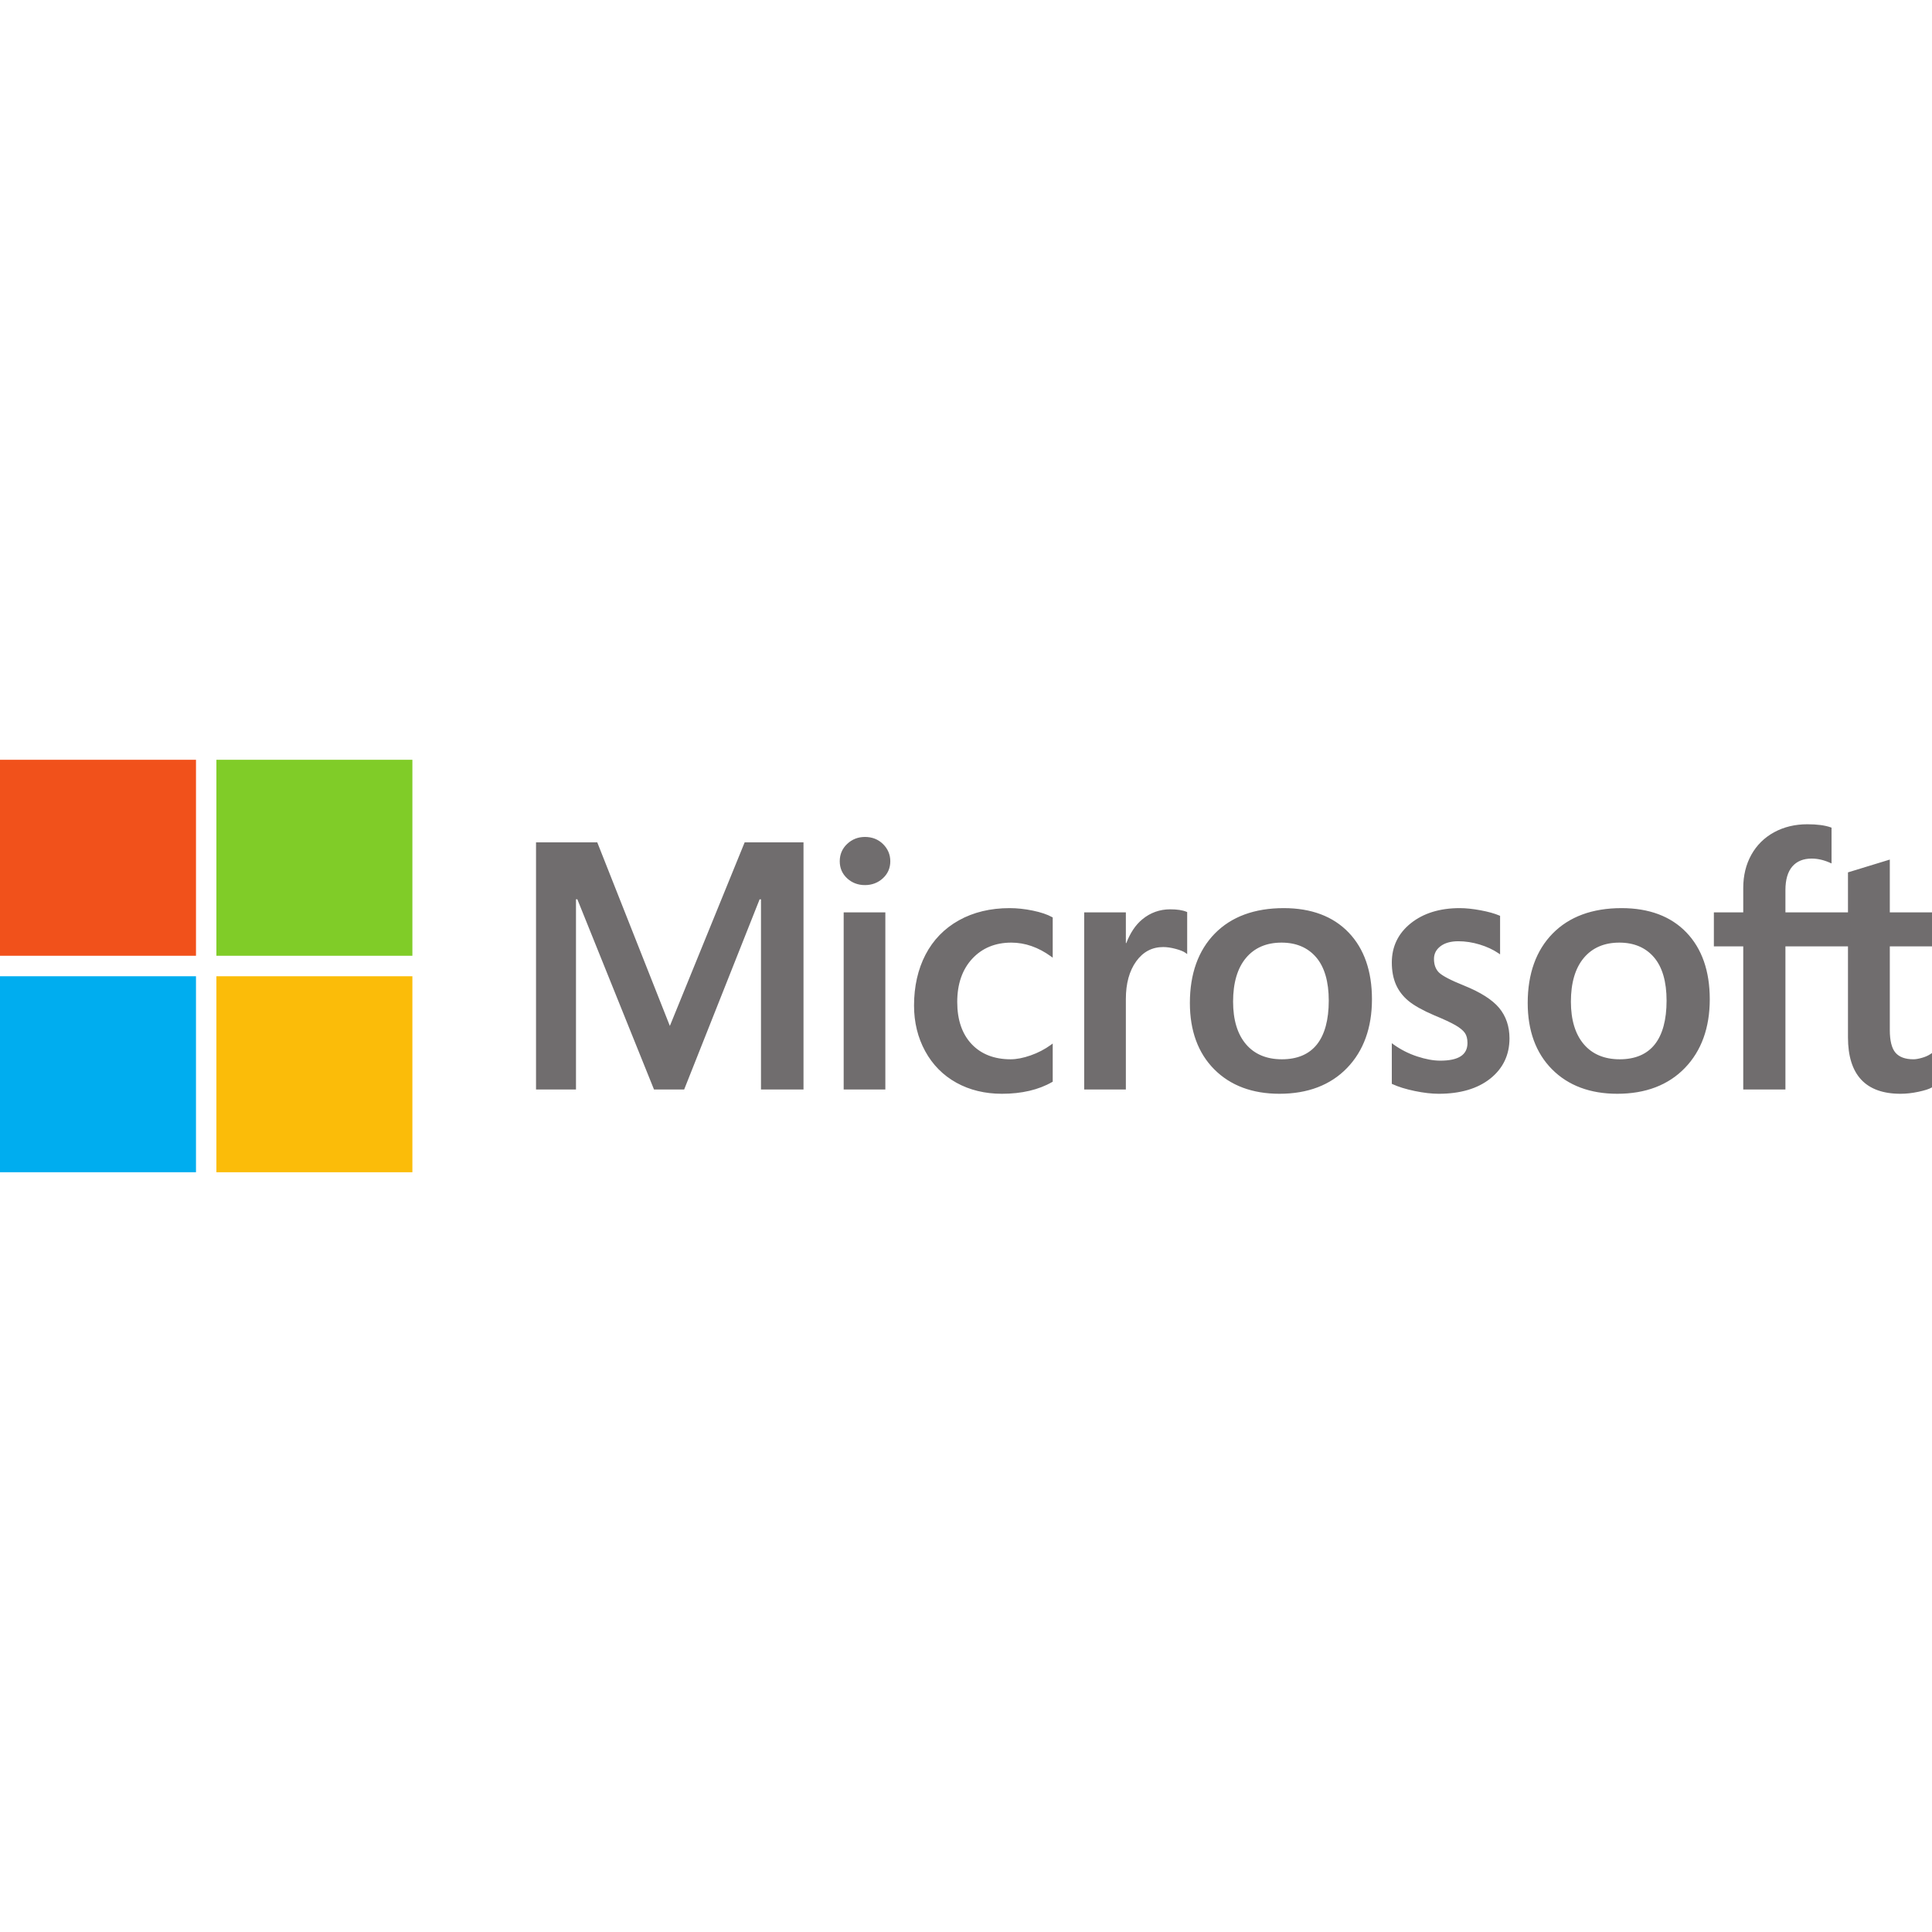
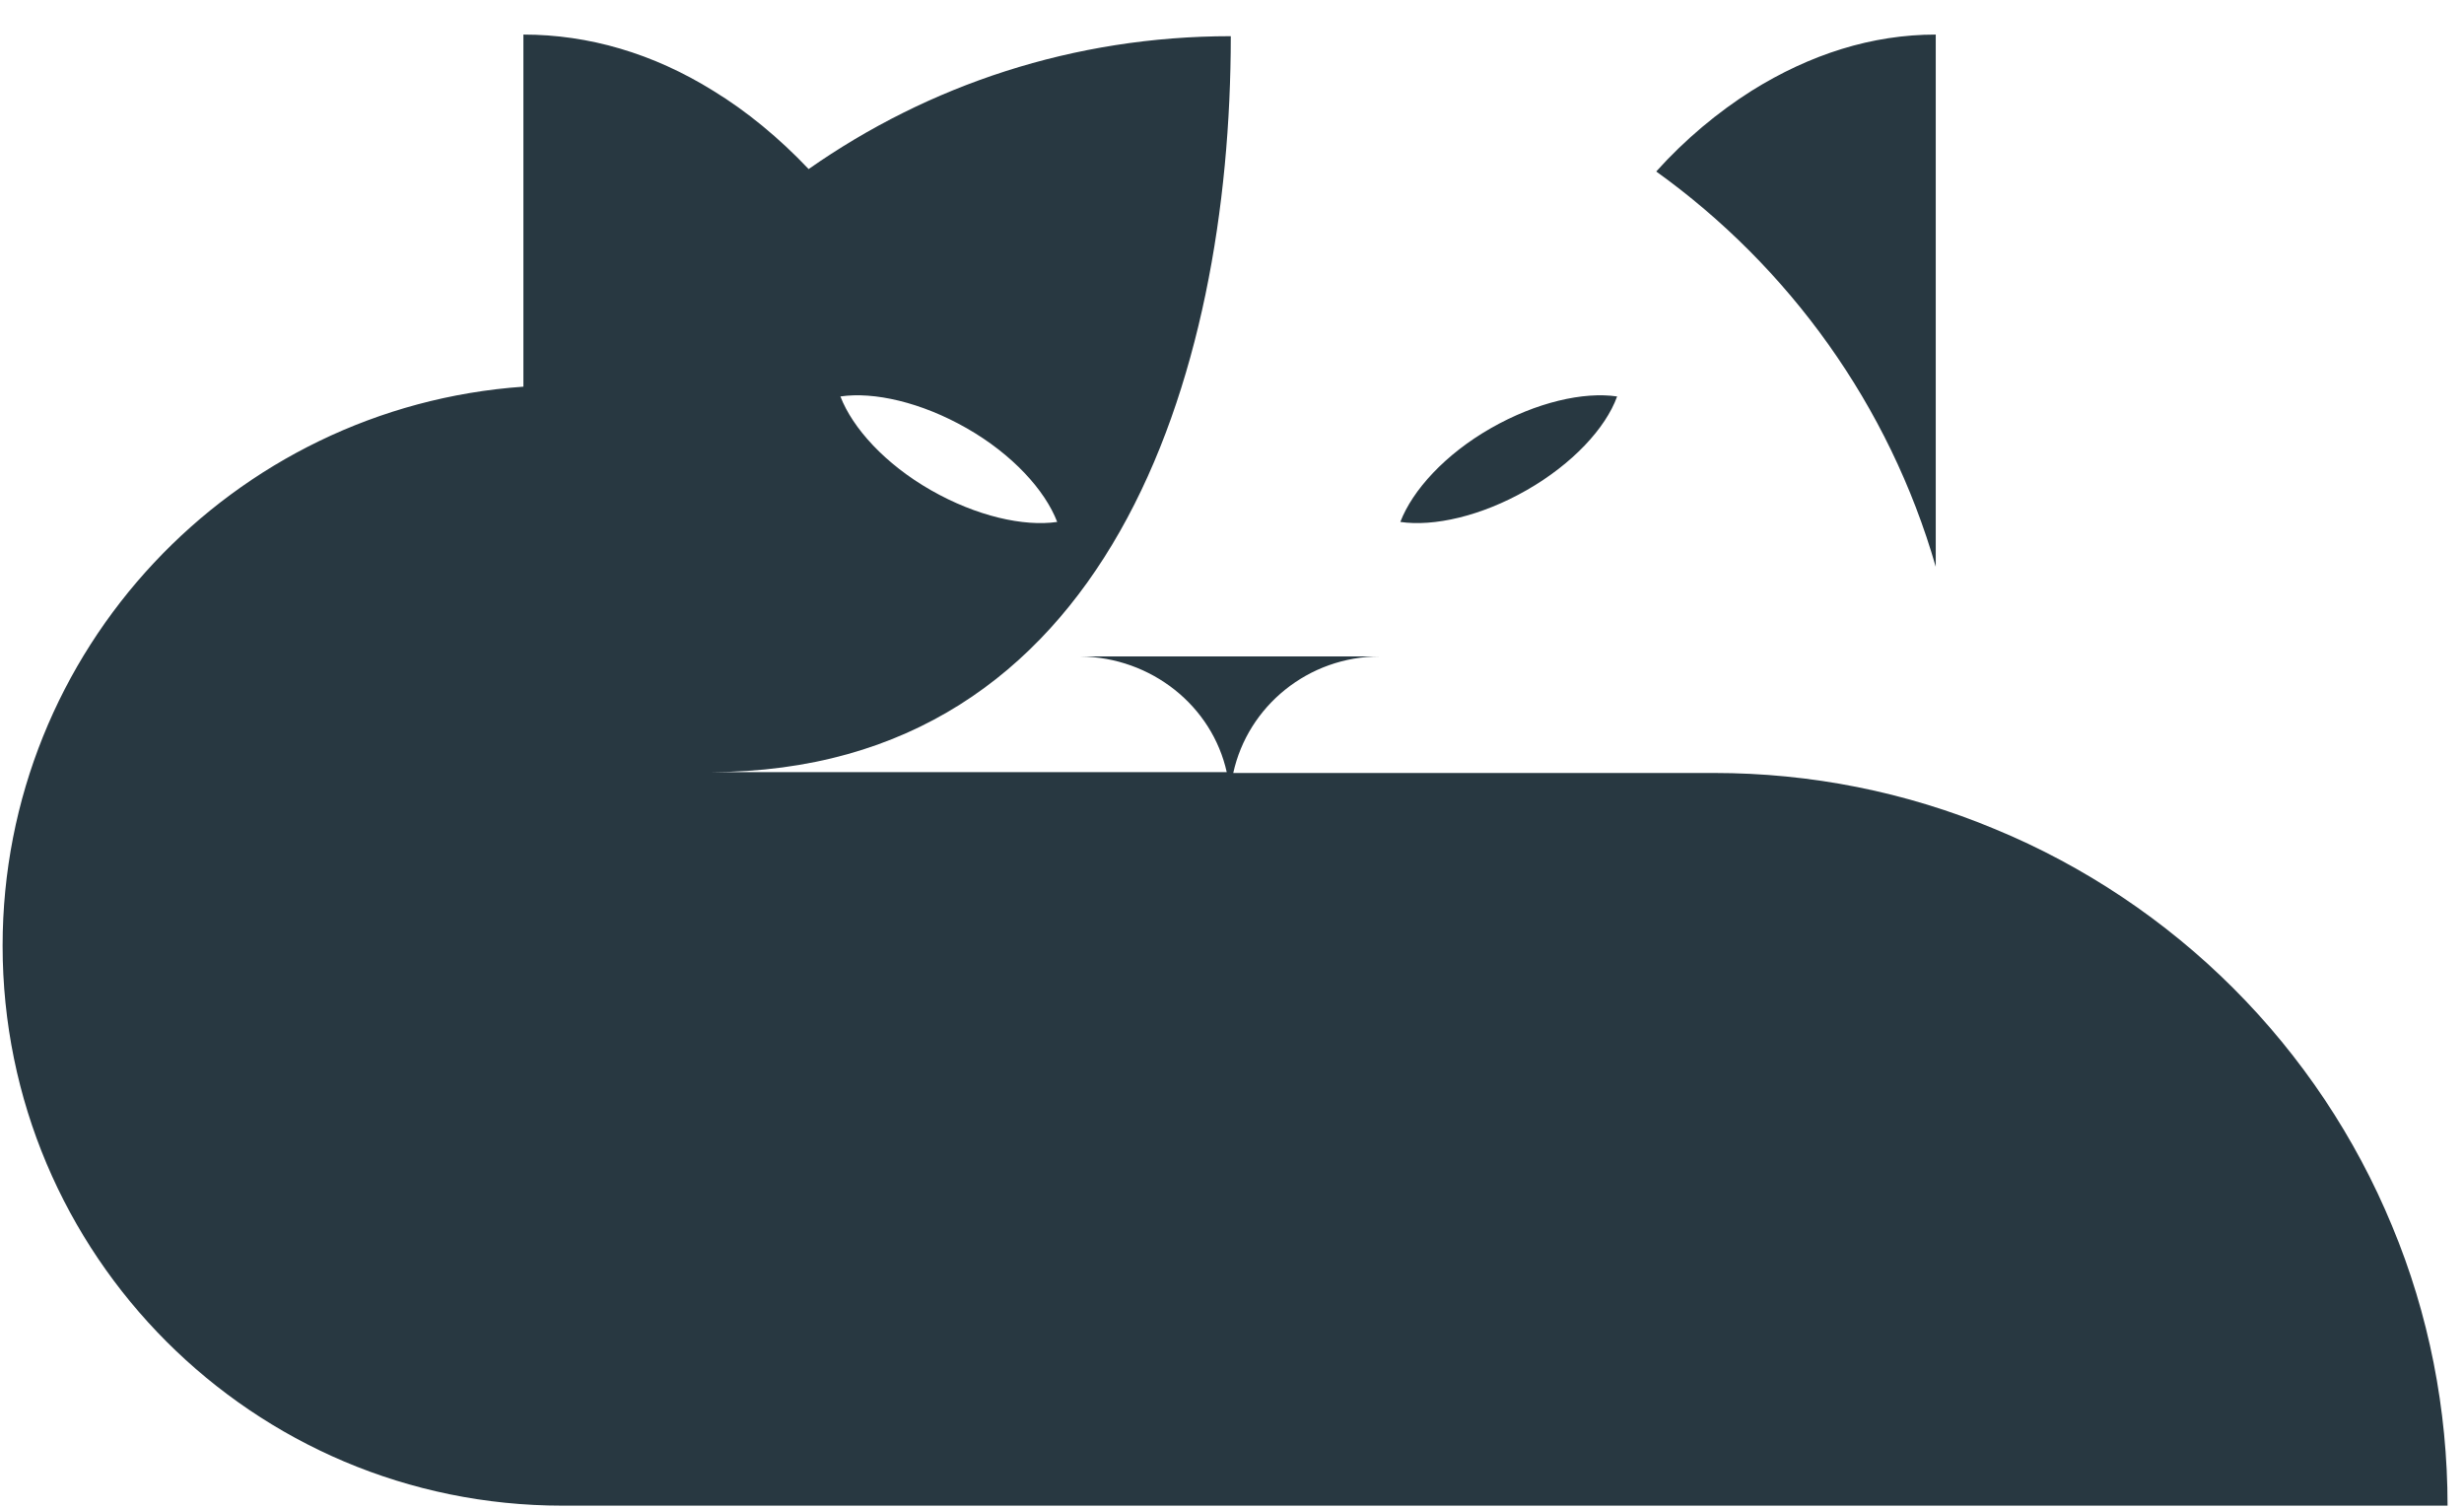
- <svg xmlns="http://www.w3.org/2000/svg" width="800px" height="800px" viewBox="0 -406.53 1033.746 1033.746">
-   <path d="M1033.746 99.838v-18.18h-22.576V53.395l-.76.234-21.205 6.488-.418.127v21.415h-33.469v-11.93c0-5.555 1.242-9.806 3.69-12.641 2.431-2.801 5.908-4.225 10.343-4.225 3.188 0 6.489.751 9.811 2.232l.833.372V36.321l-.392-.144c-3.099-1.114-7.314-1.675-12.539-1.675-6.585 0-12.568 1.433-17.786 4.273-5.221 2.844-9.328 6.904-12.205 12.066-2.867 5.156-4.322 11.111-4.322 17.701v13.116h-15.72v18.18h15.72v76.589h22.567V99.838h33.469v48.671c0 20.045 9.455 30.203 28.102 30.203 3.064 0 6.289-.359 9.582-1.062 3.352-.722 5.635-1.443 6.979-2.213l.297-.176v-18.348l-.918.607c-1.225.816-2.75 1.483-4.538 1.979-1.796.505-3.296.758-4.458.758-4.368 0-7.6-1.177-9.605-3.5-2.028-2.344-3.057-6.443-3.057-12.177V99.838h22.575zM866.635 160.26c-8.191 0-14.649-2.716-19.2-8.066-4.579-5.377-6.899-13.043-6.899-22.783 0-10.049 2.32-17.914 6.901-23.386 4.554-5.436 10.95-8.195 19.014-8.195 7.825 0 14.054 2.635 18.516 7.836 4.484 5.228 6.76 13.03 6.76 23.196 0 10.291-2.14 18.196-6.36 23.484-4.191 5.248-10.493 7.914-18.732 7.914m1.003-80.885c-15.627 0-28.039 4.579-36.889 13.61-8.844 9.032-13.328 21.531-13.328 37.153 0 14.838 4.377 26.773 13.011 35.468 8.634 8.698 20.384 13.104 34.921 13.104 15.148 0 27.313-4.643 36.159-13.799 8.845-9.146 13.326-21.527 13.326-36.784 0-15.07-4.205-27.094-12.502-35.731-8.301-8.641-19.977-13.021-34.698-13.021m-86.602 0c-10.63 0-19.423 2.719-26.14 8.08-6.758 5.393-10.186 12.466-10.186 21.025 0 4.449.74 8.401 2.196 11.753 1.465 3.363 3.732 6.324 6.744 8.809 2.989 2.465 7.603 5.047 13.717 7.674 5.14 2.115 8.973 3.904 11.408 5.314 2.38 1.382 4.069 2.771 5.023 4.124.927 1.324 1.397 3.136 1.397 5.372 0 6.367-4.768 9.465-14.579 9.465-3.639 0-7.79-.76-12.337-2.258a46.347 46.347 0 0 1-12.634-6.406l-.937-.672v21.727l.344.16c3.193 1.474 7.219 2.717 11.964 3.695 4.736.979 9.039 1.477 12.777 1.477 11.535 0 20.824-2.732 27.602-8.125 6.821-5.43 10.278-12.67 10.278-21.525 0-6.388-1.861-11.866-5.529-16.284-3.643-4.382-9.966-8.405-18.785-11.961-7.026-2.82-11.527-5.161-13.384-6.958-1.79-1.736-2.699-4.191-2.699-7.3 0-2.756 1.122-4.964 3.425-6.752 2.321-1.797 5.552-2.711 9.604-2.711 3.76 0 7.607.594 11.433 1.758 3.823 1.164 7.181 2.723 9.984 4.63l.922.63v-20.61l-.354-.152c-2.586-1.109-5.996-2.058-10.138-2.828-4.123-.765-7.863-1.151-11.116-1.151m-95.157 80.885c-8.189 0-14.649-2.716-19.199-8.066-4.58-5.377-6.896-13.041-6.896-22.783 0-10.049 2.319-17.914 6.901-23.386 4.55-5.436 10.945-8.195 19.013-8.195 7.822 0 14.051 2.635 18.514 7.836 4.485 5.228 6.76 13.03 6.76 23.196 0 10.291-2.141 18.196-6.361 23.484-4.191 5.248-10.49 7.914-18.732 7.914m1.006-80.885c-15.631 0-28.044 4.579-36.889 13.61-8.844 9.032-13.331 21.531-13.331 37.153 0 14.844 4.38 26.773 13.014 35.468 8.634 8.698 20.383 13.104 34.92 13.104 15.146 0 27.314-4.643 36.16-13.799 8.843-9.146 13.326-21.527 13.326-36.784 0-15.07-4.206-27.094-12.505-35.731-8.303-8.641-19.977-13.021-34.695-13.021M602.409 98.07V81.658h-22.292v94.767h22.292v-48.477c0-8.243 1.869-15.015 5.557-20.13 3.641-5.054 8.493-7.615 14.417-7.615 2.008 0 4.262.331 6.703.986 2.416.651 4.166 1.358 5.198 2.102l.937.679V81.496l-.361-.155c-2.076-.882-5.013-1.327-8.729-1.327-5.602 0-10.615 1.8-14.909 5.344-3.769 3.115-6.493 7.386-8.576 12.712h-.237zm-62.213-18.695c-10.227 0-19.349 2.193-27.108 6.516-7.775 4.333-13.788 10.519-17.879 18.385-4.073 7.847-6.141 17.013-6.141 27.235 0 8.954 2.005 17.171 5.968 24.413 3.965 7.254 9.577 12.929 16.681 16.865 7.094 3.931 15.293 5.924 24.371 5.924 10.594 0 19.639-2.118 26.891-6.295l.293-.168v-20.423l-.937.684c-3.285 2.393-6.956 4.303-10.906 5.679-3.94 1.375-7.532 2.07-10.682 2.07-8.747 0-15.769-2.737-20.866-8.133-5.108-5.403-7.698-12.99-7.698-22.537 0-9.607 2.701-17.389 8.024-23.131 5.307-5.725 12.342-8.629 20.908-8.629 7.327 0 14.467 2.481 21.222 7.381l.935.679V84.371l-.302-.17c-2.542-1.423-6.009-2.598-10.313-3.489-4.286-.889-8.478-1.337-12.461-1.337m-66.481 2.284h-22.292v94.766h22.292V81.659zm-10.918-40.371c-3.669 0-6.869 1.249-9.498 3.724-2.64 2.482-3.979 5.607-3.979 9.295 0 3.63 1.323 6.698 3.938 9.114 2.598 2.409 5.808 3.63 9.54 3.63 3.731 0 6.953-1.221 9.582-3.626 2.646-2.42 3.988-5.487 3.988-9.118 0-3.559-1.306-6.652-3.879-9.195-2.571-2.538-5.833-3.824-9.692-3.824m-55.62 33.379v101.758h22.75V44.189H398.44l-40.022 98.221-38.839-98.221H286.81v132.235h21.379V74.657h.734l41.013 101.768h16.134l40.373-101.758h.734z" fill="#706d6e" />
-   <path d="M104.868 104.868H0V0h104.868v104.868z" fill="#f1511b" />
-   <path d="M220.654 104.868H115.788V0h104.866v104.868z" fill="#80cc28" />
-   <path d="M104.865 220.695H0V115.828h104.865v104.867z" fill="#00adef" />
-   <path d="M220.654 220.695H115.788V115.828h104.866v104.867z" fill="#fbbc09" />
+ <svg xmlns="http://www.w3.org/2000/svg" width="67" height="41" viewBox="0 0 67 41" fill="none" id="Logo">
+   <g id="logomark">
+     <path d="M45.035 4.663C45.833 3.777 46.719 3.045 47.628 2.469C49.224 1.472 50.908 0.94 52.636 0.94V15.411C51.373 11.023 48.648 7.256 45.035 4.663ZM66.553 40.94H15.296C6.875 40.94 0.071 34.115 0.071 25.716C0.071 17.671 6.321 11.068 14.232 10.514V0.94C16.005 0.94 17.756 1.45 19.395 2.469C20.304 3.023 21.19 3.755 21.988 4.597C25.246 2.314 29.19 0.984 33.467 0.984C33.467 10.225 30.143 20.973 19.329 20.995H33.357C32.958 19.201 31.318 17.871 29.368 17.849H37.523C35.573 17.849 33.933 19.201 33.534 21.018H46.609C49.224 21.018 51.816 21.527 54.254 22.547C56.67 23.544 58.886 25.029 60.725 26.868C62.587 28.73 64.049 30.924 65.046 33.339C66.044 35.732 66.553 38.325 66.553 40.94ZM22.852 10.78C23.185 11.644 24.071 12.619 25.312 13.328C26.553 14.037 27.839 14.325 28.747 14.192C28.415 13.328 27.528 12.353 26.287 11.644C25.046 10.935 23.761 10.646 22.852 10.78ZM41.512 13.328C40.271 14.037 38.985 14.325 38.077 14.192C38.409 13.328 39.296 12.353 40.537 11.644C41.778 10.935 43.063 10.646 43.972 10.78C43.661 11.644 42.753 12.619 41.512 13.328Z" fill="#283841" />
+   </g>
</svg>
